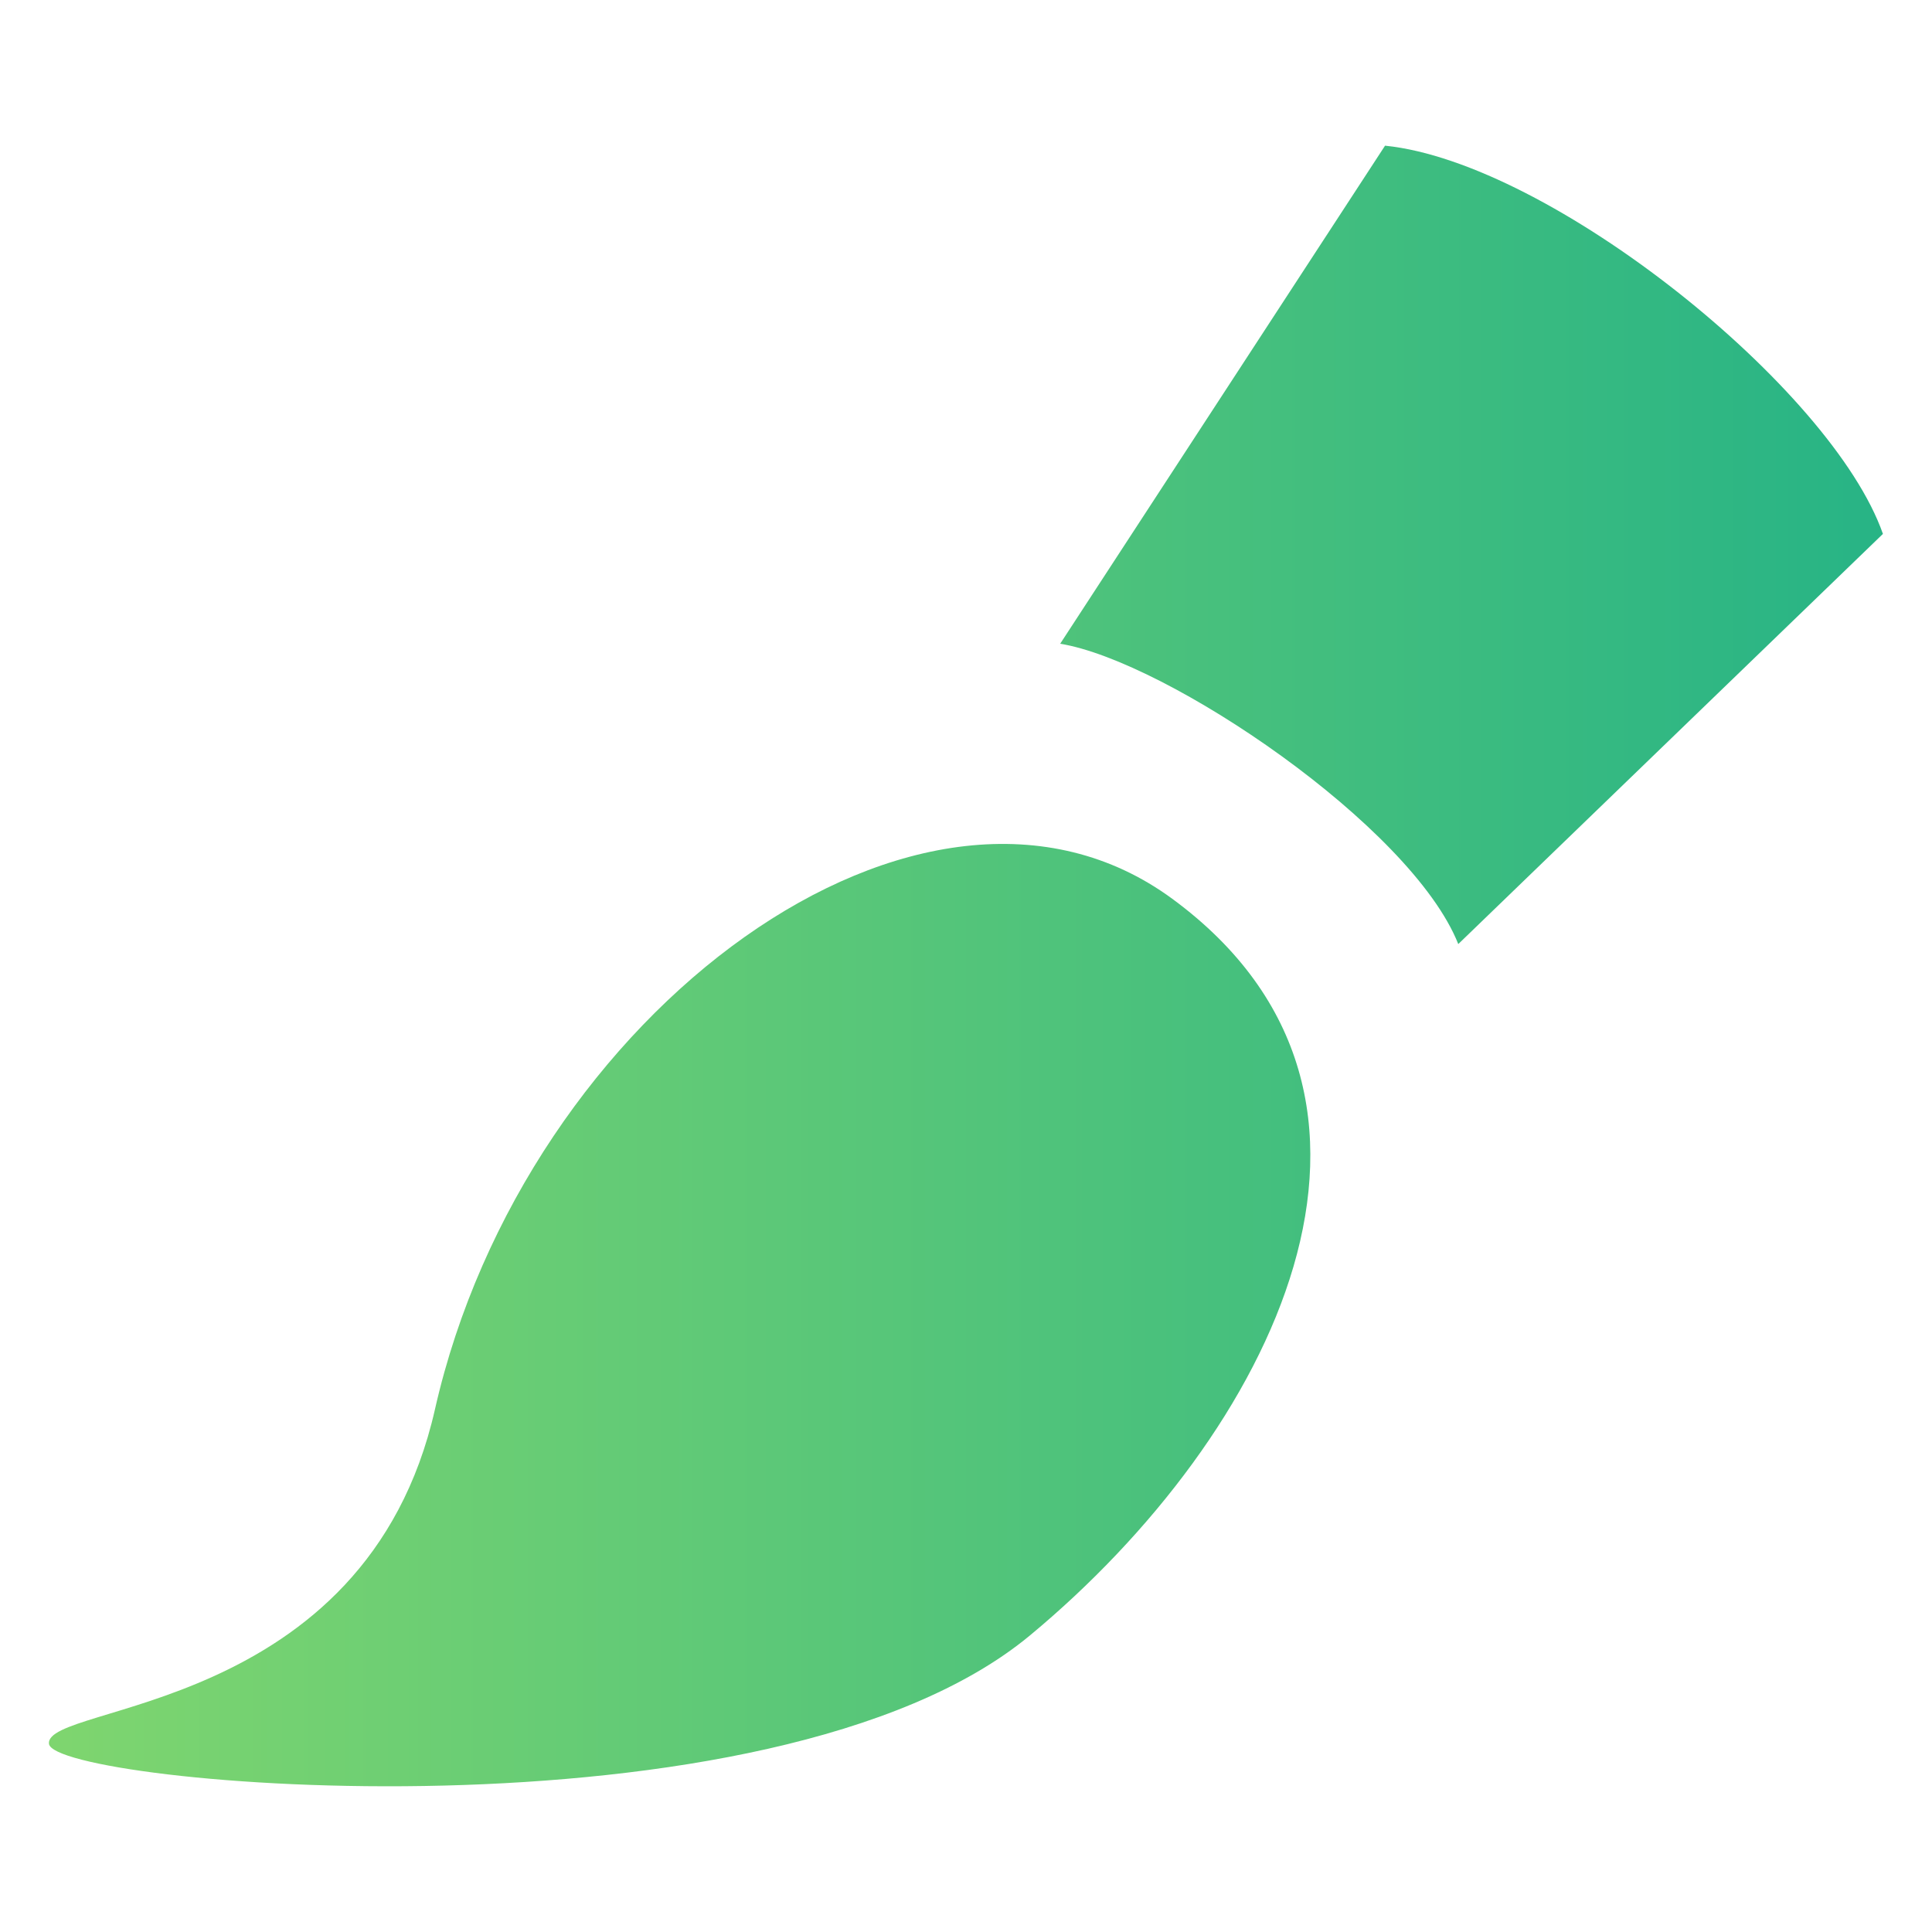
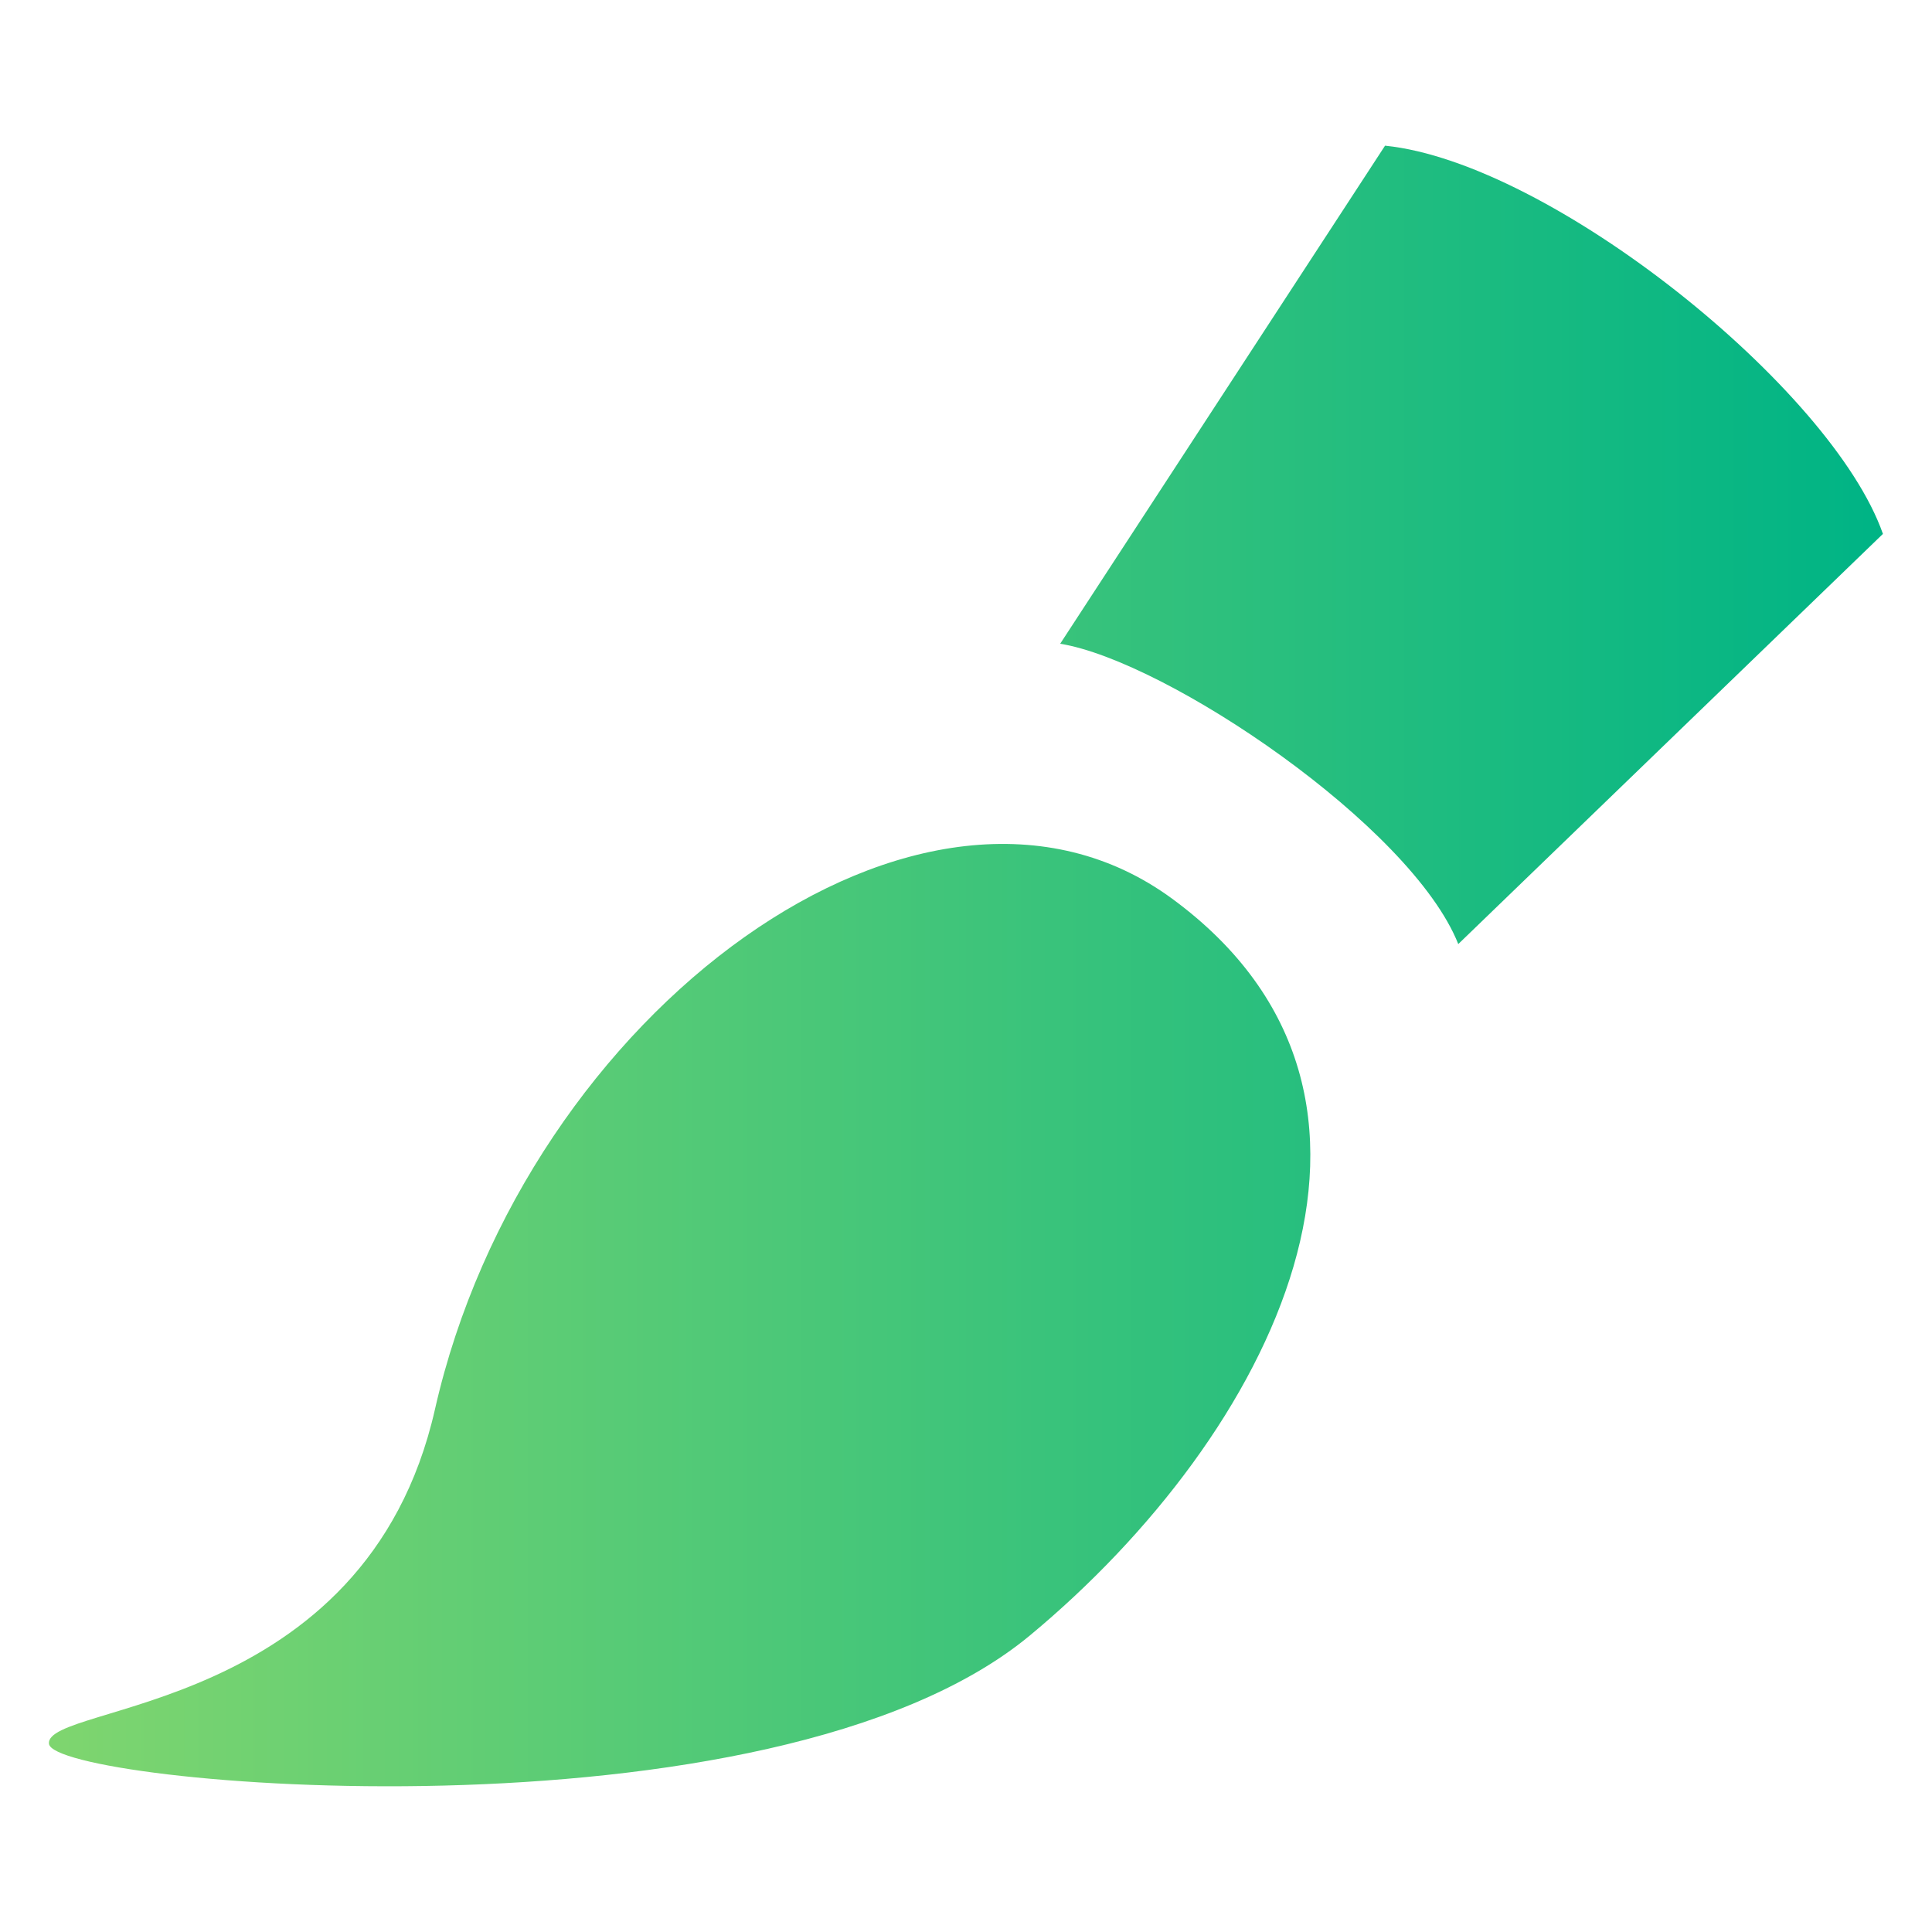
<svg xmlns="http://www.w3.org/2000/svg" version="1.1" width="20" height="20" viewBox="0 0 20 20" fill="url(#grad4)">
  <linearGradient id="grad4" x1="0%" y1="0%" x2="100%" y2="0%">
    <stop offset="0%" style="stop-color:rgb(126, 213, 111);stop-opacity:1" />
-     <stop offset="100%" style="stop-color:rgb(40, 180, 133);stop-opacity:1" />
+     <stop offset="100%" style="stop-color:rgb(0, 180, 133);stop-opacity:1" />
  </linearGradient>
  <path d="M12.135 9.304c-2.558-1.879-6.7 1.17-7.632 5.284-0.718 3.17-4.043 3.040-3.996 3.464 0.046 0.424 7.473 1.103 10.156-1.123 2.506-2.080 4.277-5.564 1.472-7.625zM14.338 1.508l-3.363 5.156c1.102 0.179 3.635 1.885 4.121 3.109l4.396-4.246c-0.526-1.503-3.438-3.844-5.154-4.019z" />
</svg>
